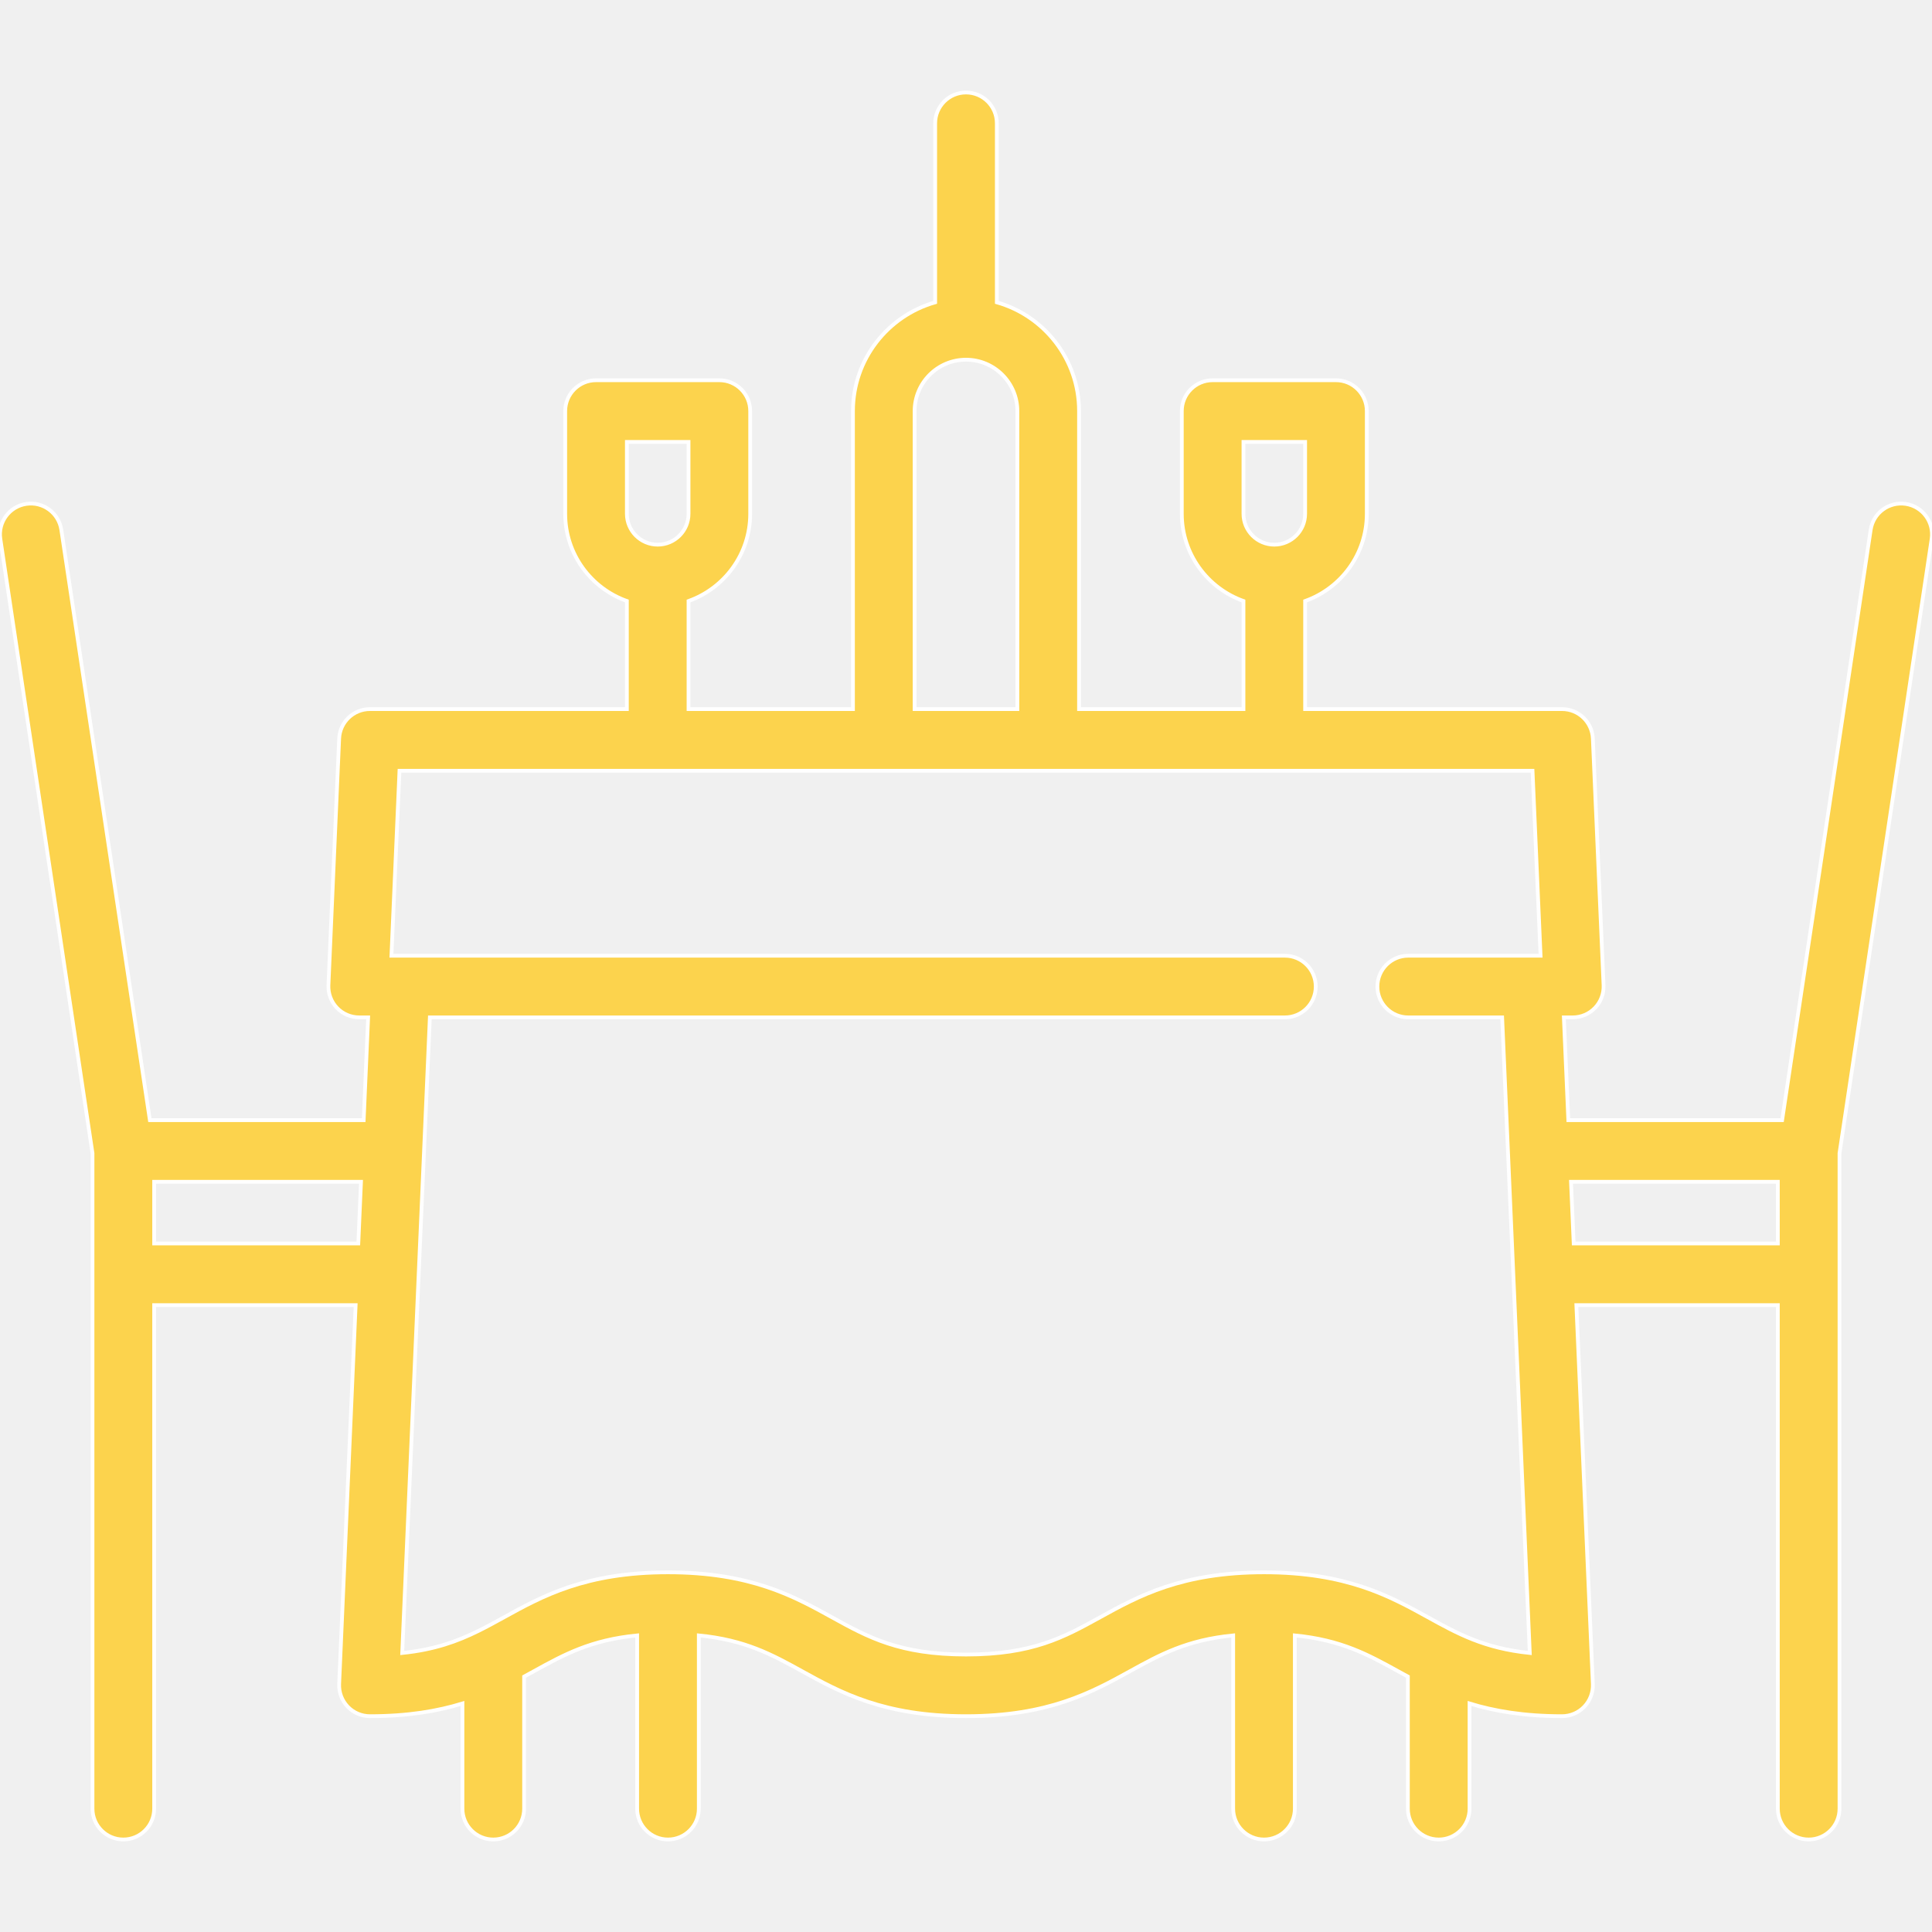
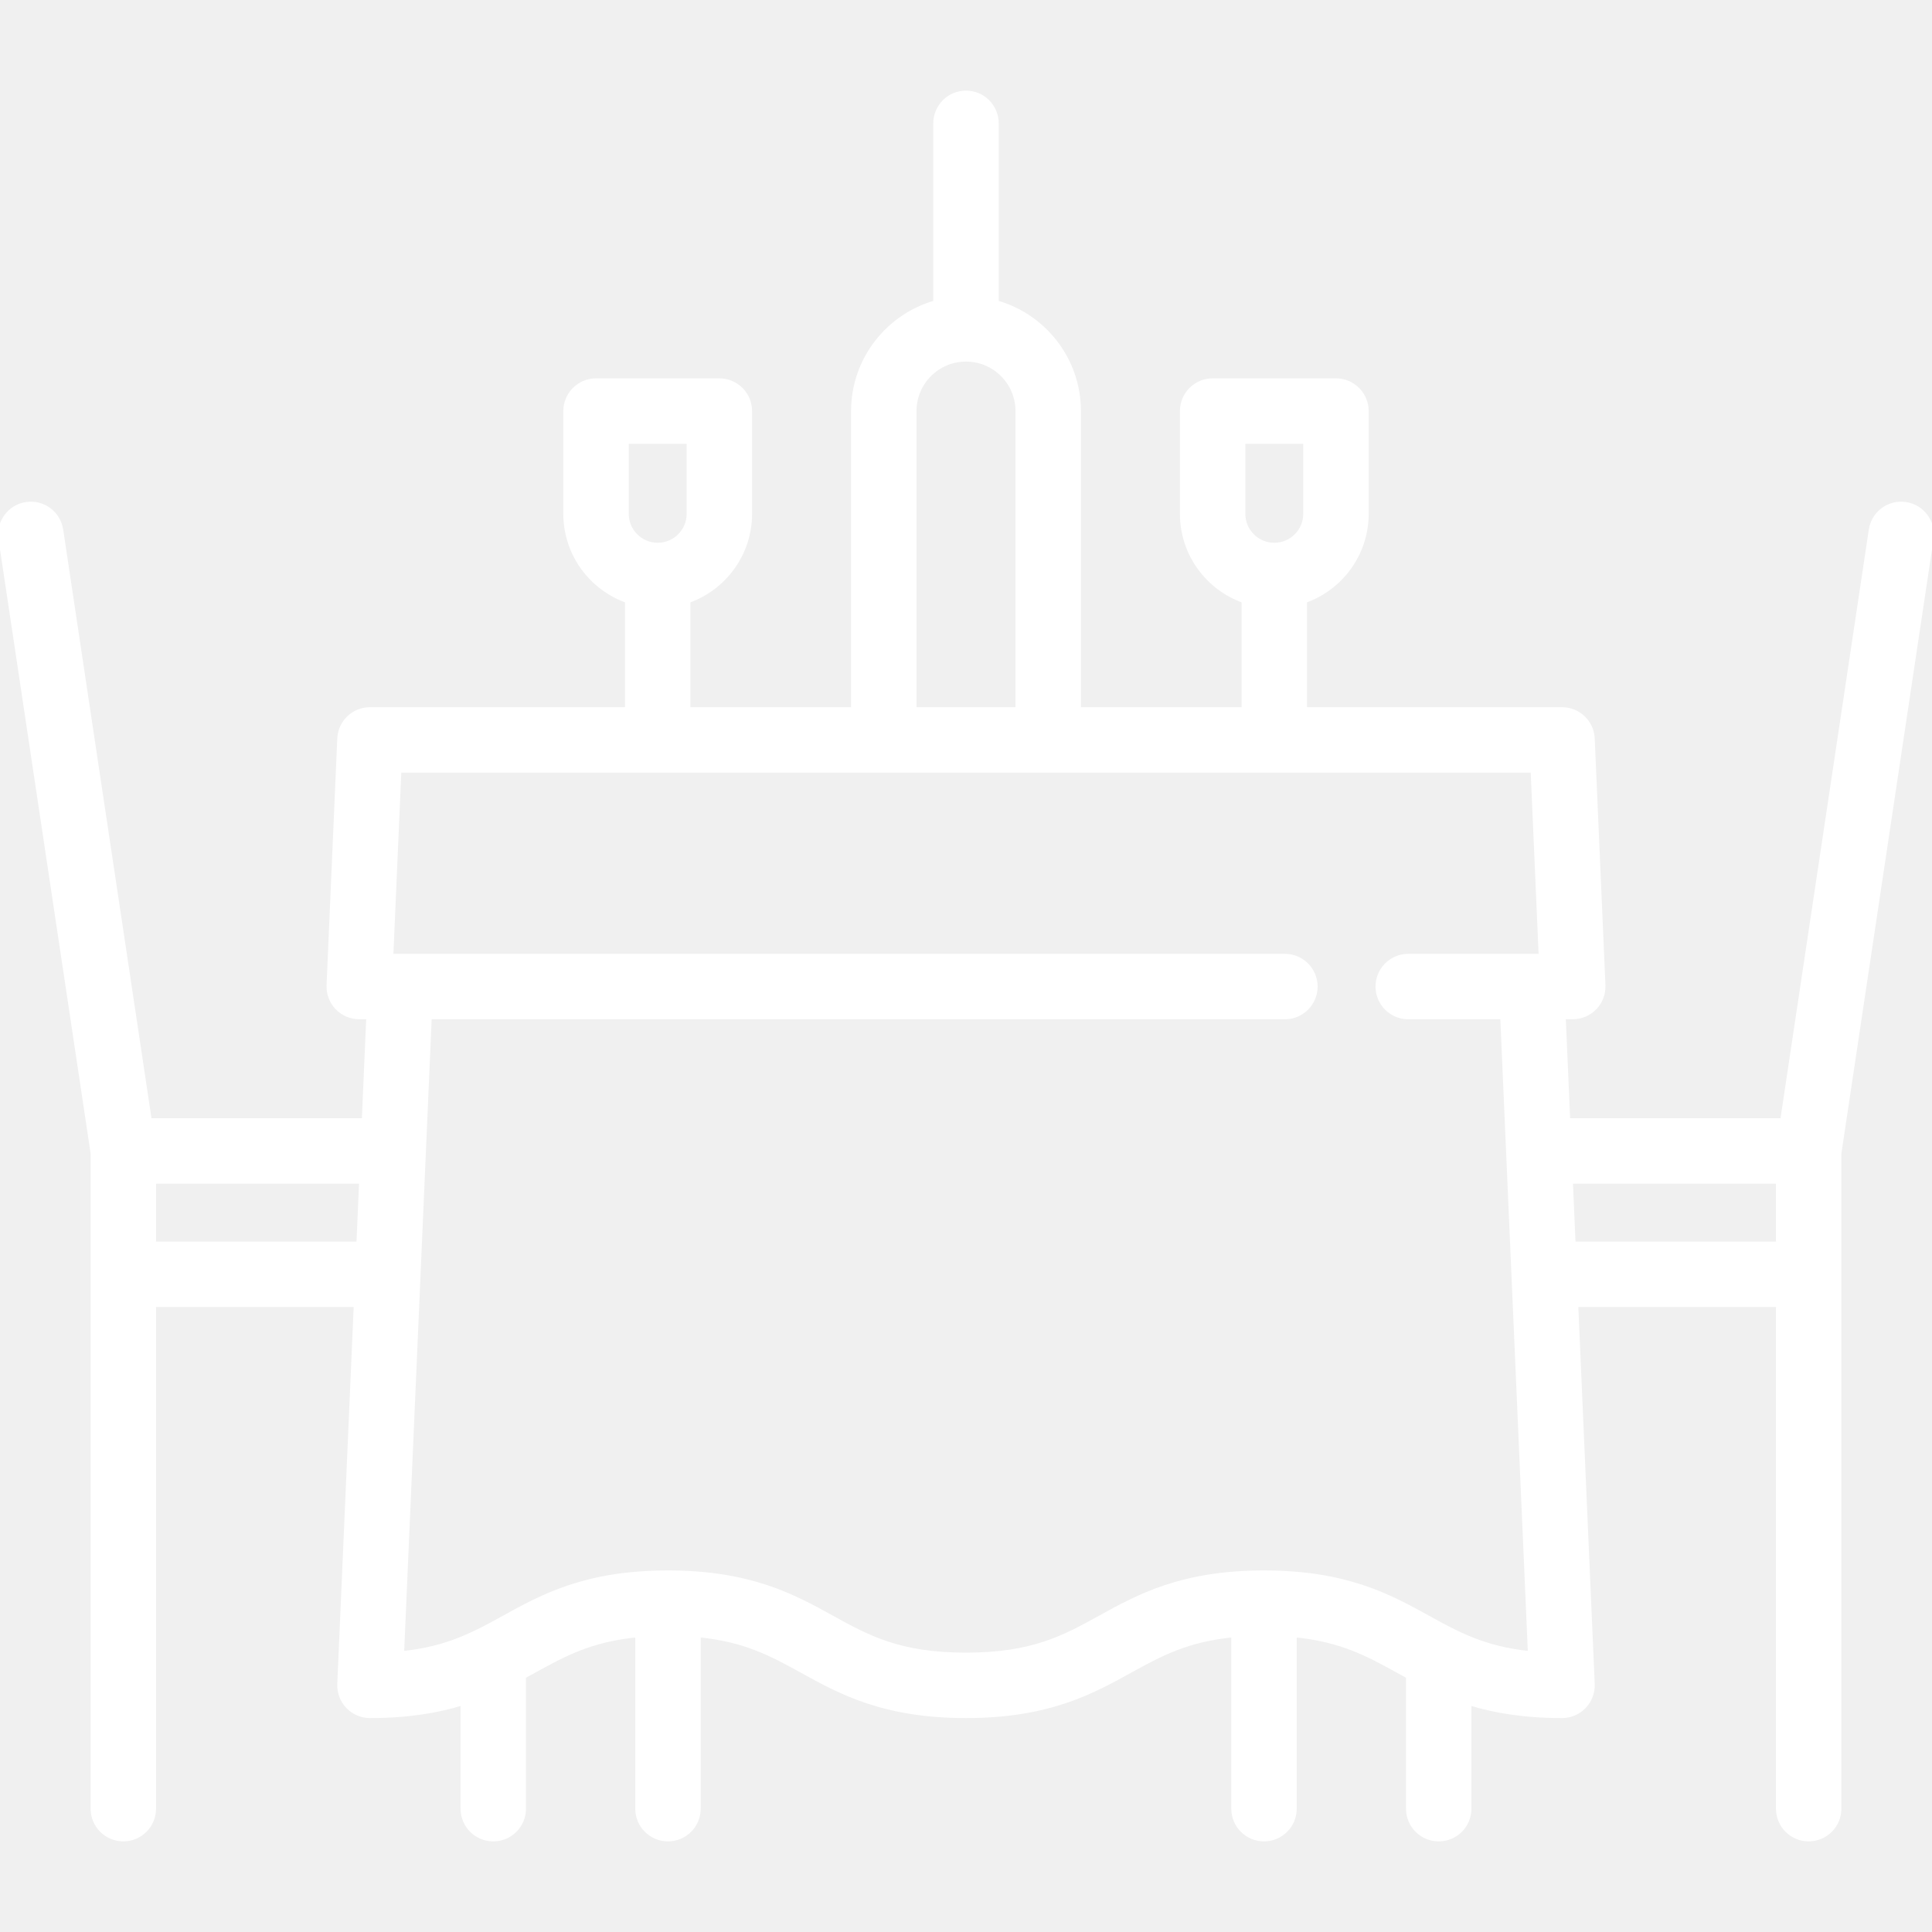
- <svg xmlns="http://www.w3.org/2000/svg" fill="#fcd34d" width="30" height="30" stroke="white" version="1.1" id="Layer_1" viewBox="0 0 512 512" xml:space="preserve">
+ <svg xmlns="http://www.w3.org/2000/svg" fill="#ffffff" width="30" height="30" stroke="white" version="1.1" id="Layer_1" viewBox="0 0 512 512" xml:space="preserve">
  <g>
    <g>
      <path d="M505.041,133.538c-4.469-0.668-8.623,2.405-9.292,6.868l-23.467,156.445h-56.66l-1.184-27.234h2.36    c2.229,0,4.36-0.911,5.901-2.52c1.541-1.61,2.357-3.779,2.262-6.006l-2.841-65.361c-0.191-4.369-3.789-7.815-8.163-7.815h-68.085    v-28.639c9.509-3.373,16.34-12.455,16.34-23.105v-27.234c0-4.513-3.658-8.17-8.17-8.17h-32.681c-4.512,0-8.17,3.657-8.17,8.17    v27.234c0,10.651,6.831,19.733,16.34,23.105v28.639h-43.574v-78.978c0-13.686-9.229-25.249-21.787-28.816V32.682    c0-4.513-3.658-8.17-8.17-8.17c-4.512,0-8.17,3.657-8.17,8.17v47.439c-12.558,3.567-21.787,15.13-21.787,28.816v78.978h-43.574    v-28.639c9.509-3.373,16.34-12.455,16.34-23.105v-27.234c0-4.513-3.658-8.17-8.17-8.17h-32.681c-4.512,0-8.17,3.657-8.17,8.17    v27.234c0,10.651,6.831,19.733,16.34,23.105v28.639H98.043c-4.375,0-7.972,3.446-8.163,7.815l-2.841,65.361    c-0.096,2.227,0.72,4.396,2.262,6.006c1.541,1.61,3.673,2.52,5.901,2.52h2.361l-1.184,27.234H39.718L16.251,140.406    c-0.67-4.463-4.823-7.539-9.292-6.868c-4.462,0.669-7.536,4.83-6.867,9.291l24.42,162.801v173.687c0,4.513,3.658,8.17,8.17,8.17    c4.512,0,8.17-3.657,8.17-8.17V345.871h53.395l-4.366,100.41c-0.096,2.227,0.72,4.396,2.261,6.006    c1.541,1.61,3.673,2.52,5.901,2.52c10.095,0,17.957-1.359,24.511-3.363v27.873c0,4.513,3.658,8.17,8.17,8.17    c4.512,0,8.17-3.657,8.17-8.17v-35.004c0.874-0.475,1.738-0.949,2.586-1.417c7.984-4.404,15.082-8.3,27.373-9.494v45.915    c0,4.513,3.658,8.17,8.17,8.17c4.512,0,8.17-3.657,8.17-8.17v-45.915c12.292,1.194,19.389,5.089,27.373,9.495    c10.119,5.582,21.588,11.91,43.437,11.91s33.317-6.328,43.436-11.911c7.982-4.403,15.079-8.299,27.366-9.493v45.914    c0,4.513,3.658,8.17,8.17,8.17c4.512,0,8.17-3.657,8.17-8.17v-45.915c12.293,1.193,19.392,5.089,27.377,9.495    c0.848,0.467,1.71,0.941,2.583,1.415v35.007c0,4.513,3.658,8.17,8.17,8.17c4.512,0,8.17-3.657,8.17-8.17v-27.875    c6.554,2.004,14.415,3.364,24.511,3.364c2.229,0,4.36-0.911,5.901-2.52c1.541-1.61,2.357-3.779,2.262-6.006l-4.365-100.41h53.394    v133.446c0,4.513,3.658,8.17,8.17,8.17c4.512,0,8.17-3.657,8.17-8.17V305.631l24.42-162.801    C512.577,138.368,509.503,134.206,505.041,133.538z M94.957,329.531H40.852v-16.34h54.815L94.957,329.531z M329.531,117.107h16.34    v19.064c0,4.506-3.665,8.17-8.17,8.17s-8.17-3.665-8.17-8.17V117.107z M242.383,108.937c0-7.509,6.108-13.617,13.617-13.617    c7.509,0,13.617,6.108,13.617,13.617v78.978h-27.234V108.937z M166.128,117.107h16.34v19.064c0,4.506-3.665,8.17-8.17,8.17    s-8.17-3.665-8.17-8.17V117.107z M373.197,269.618h24.886l7.324,168.441c-12.069-1.235-19.087-5.108-26.991-9.468    c-10.118-5.583-21.586-11.911-43.435-11.911c-21.852,0.002-33.318,6.328-43.436,11.911c-9.606,5.299-17.903,9.876-35.541,9.876    c-17.641,0-25.938-4.577-35.544-9.876c-10.119-5.583-21.588-11.911-43.438-11.911c-21.849,0-33.318,6.328-43.437,11.911    c-2.276,1.255-4.479,2.467-6.751,3.591c-5.622,2.78-11.652,4.998-20.242,5.877l7.324-168.441h226.598    c4.512,0,8.17-3.657,8.17-8.17c0-4.513-3.658-8.17-8.17-8.17H103.735l2.132-49.021h300.267l2.132,49.021h-35.069    c-4.512,0-8.17,3.657-8.17,8.17C365.027,265.961,368.685,269.618,373.197,269.618z M471.149,329.531h-54.105l-0.71-16.34h54.815    V329.531z" />
    </g>
  </g>
</svg>
